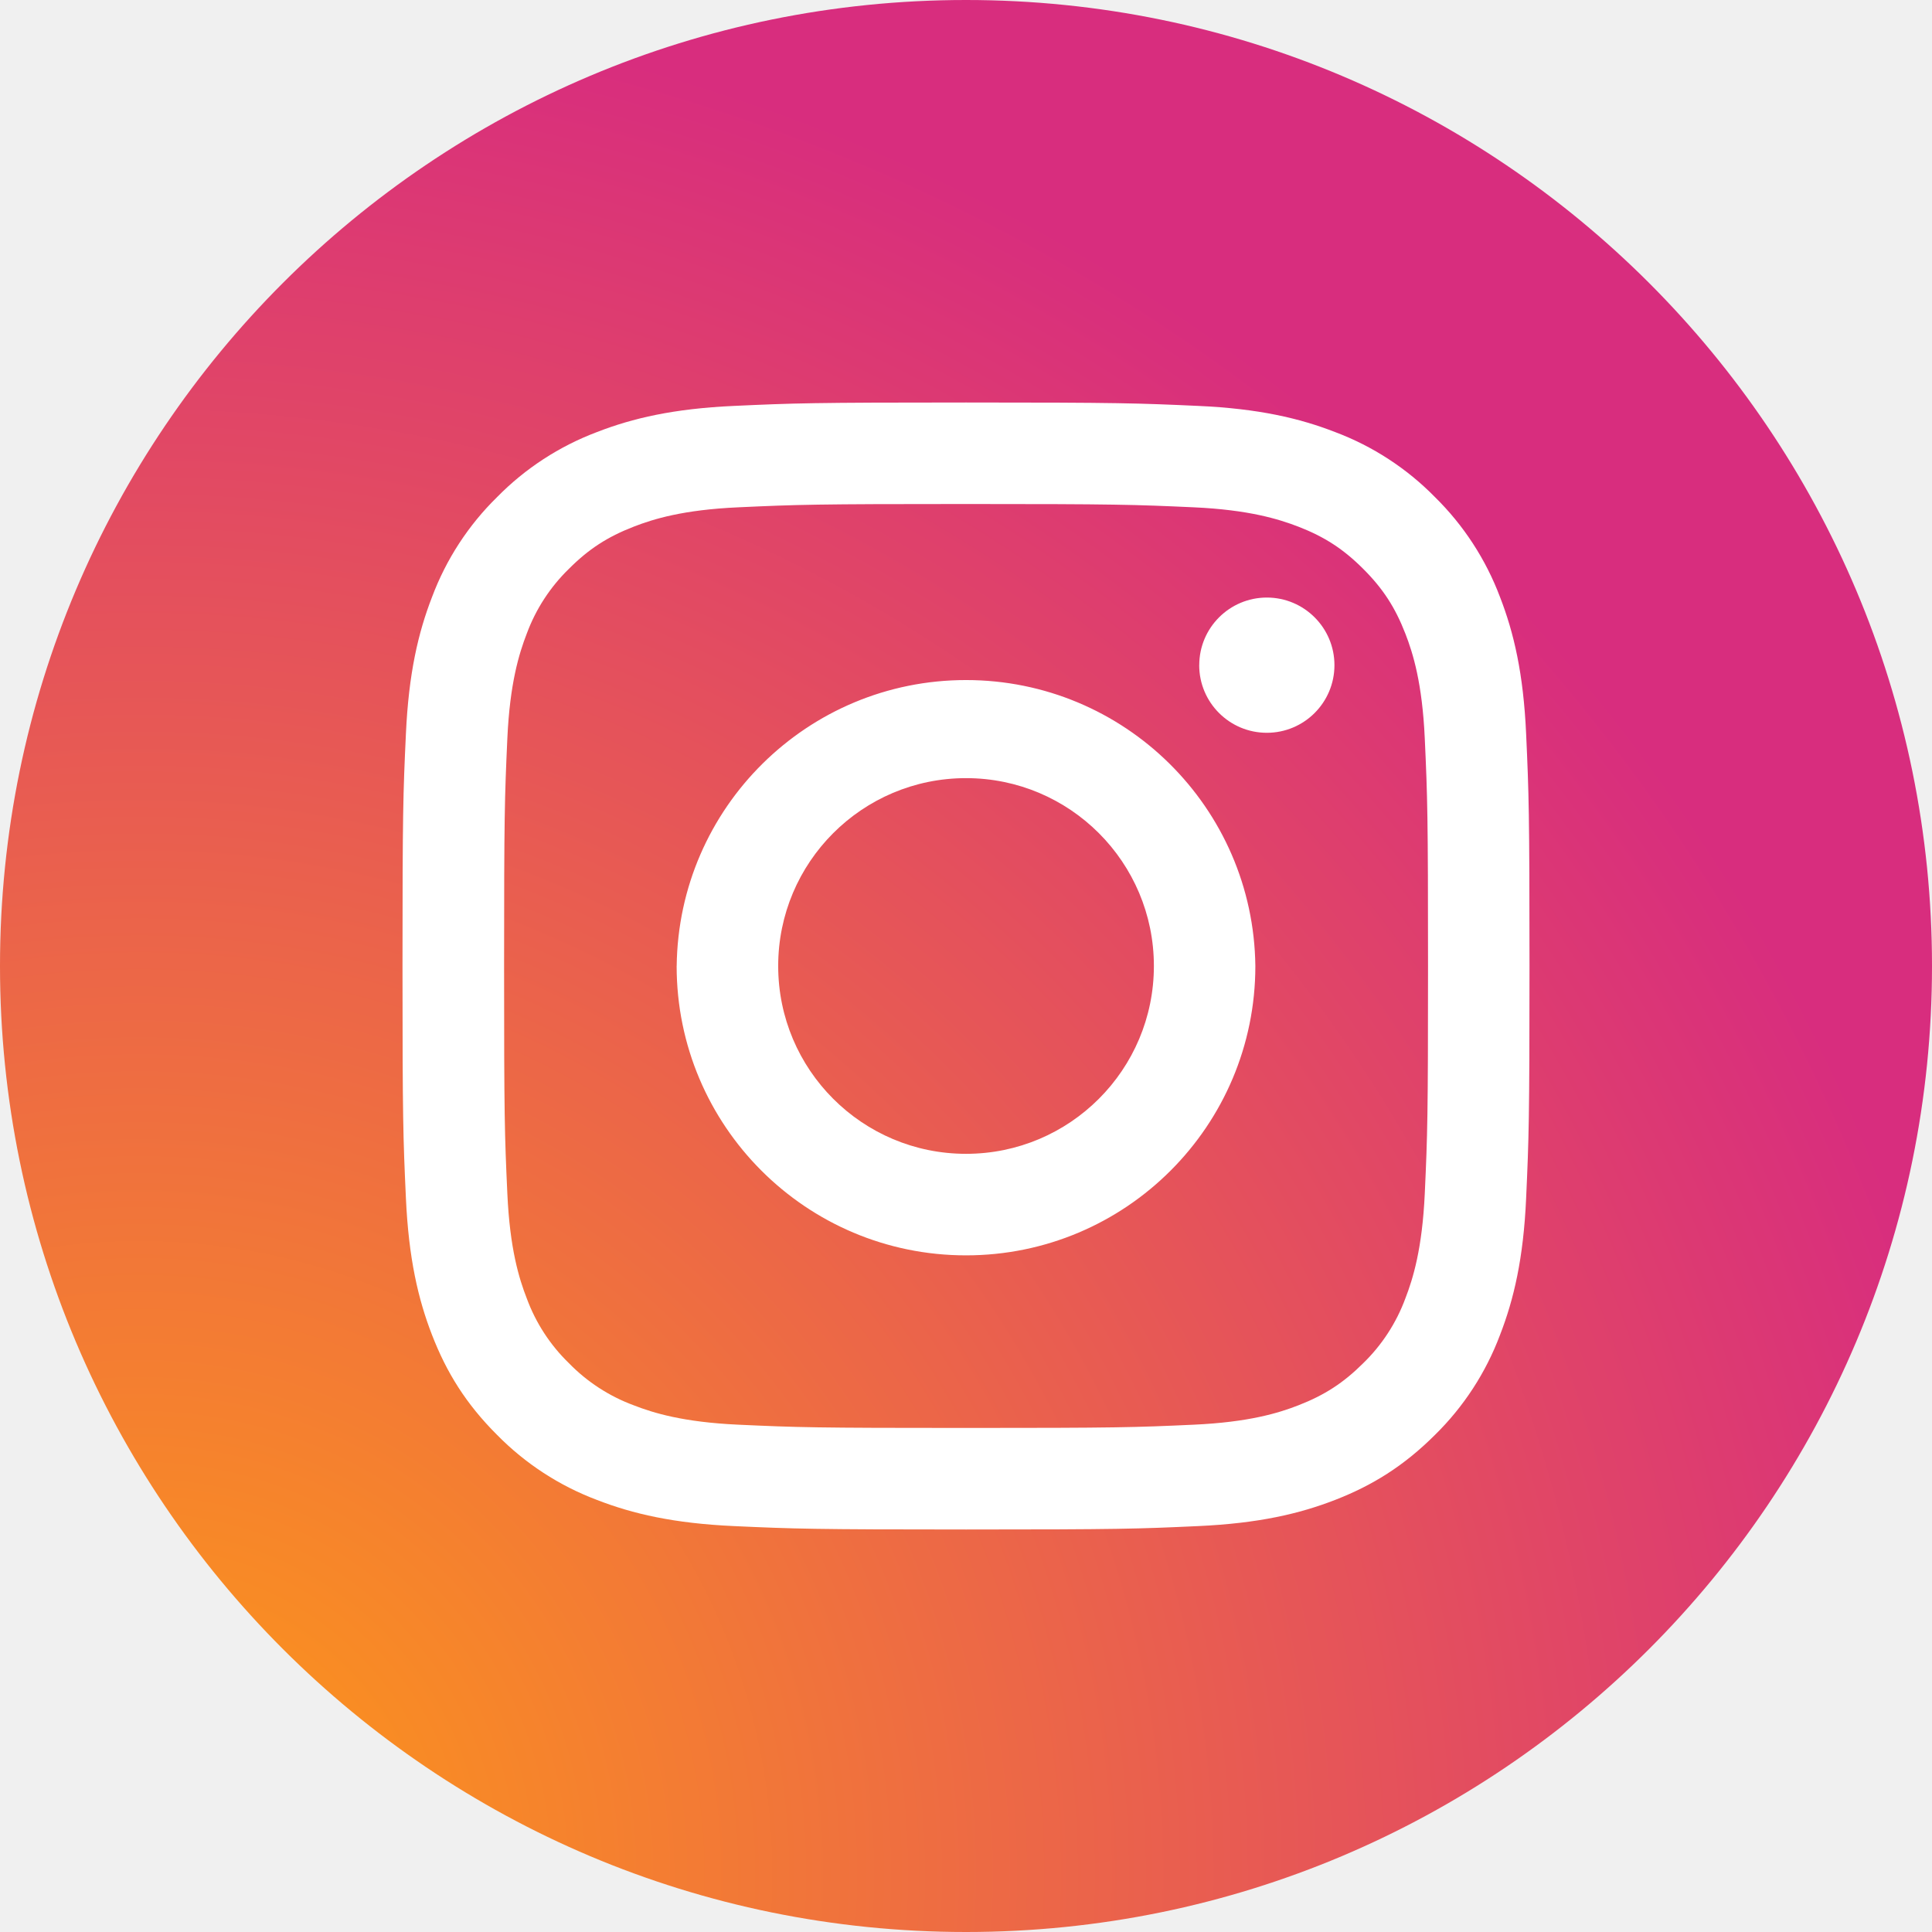
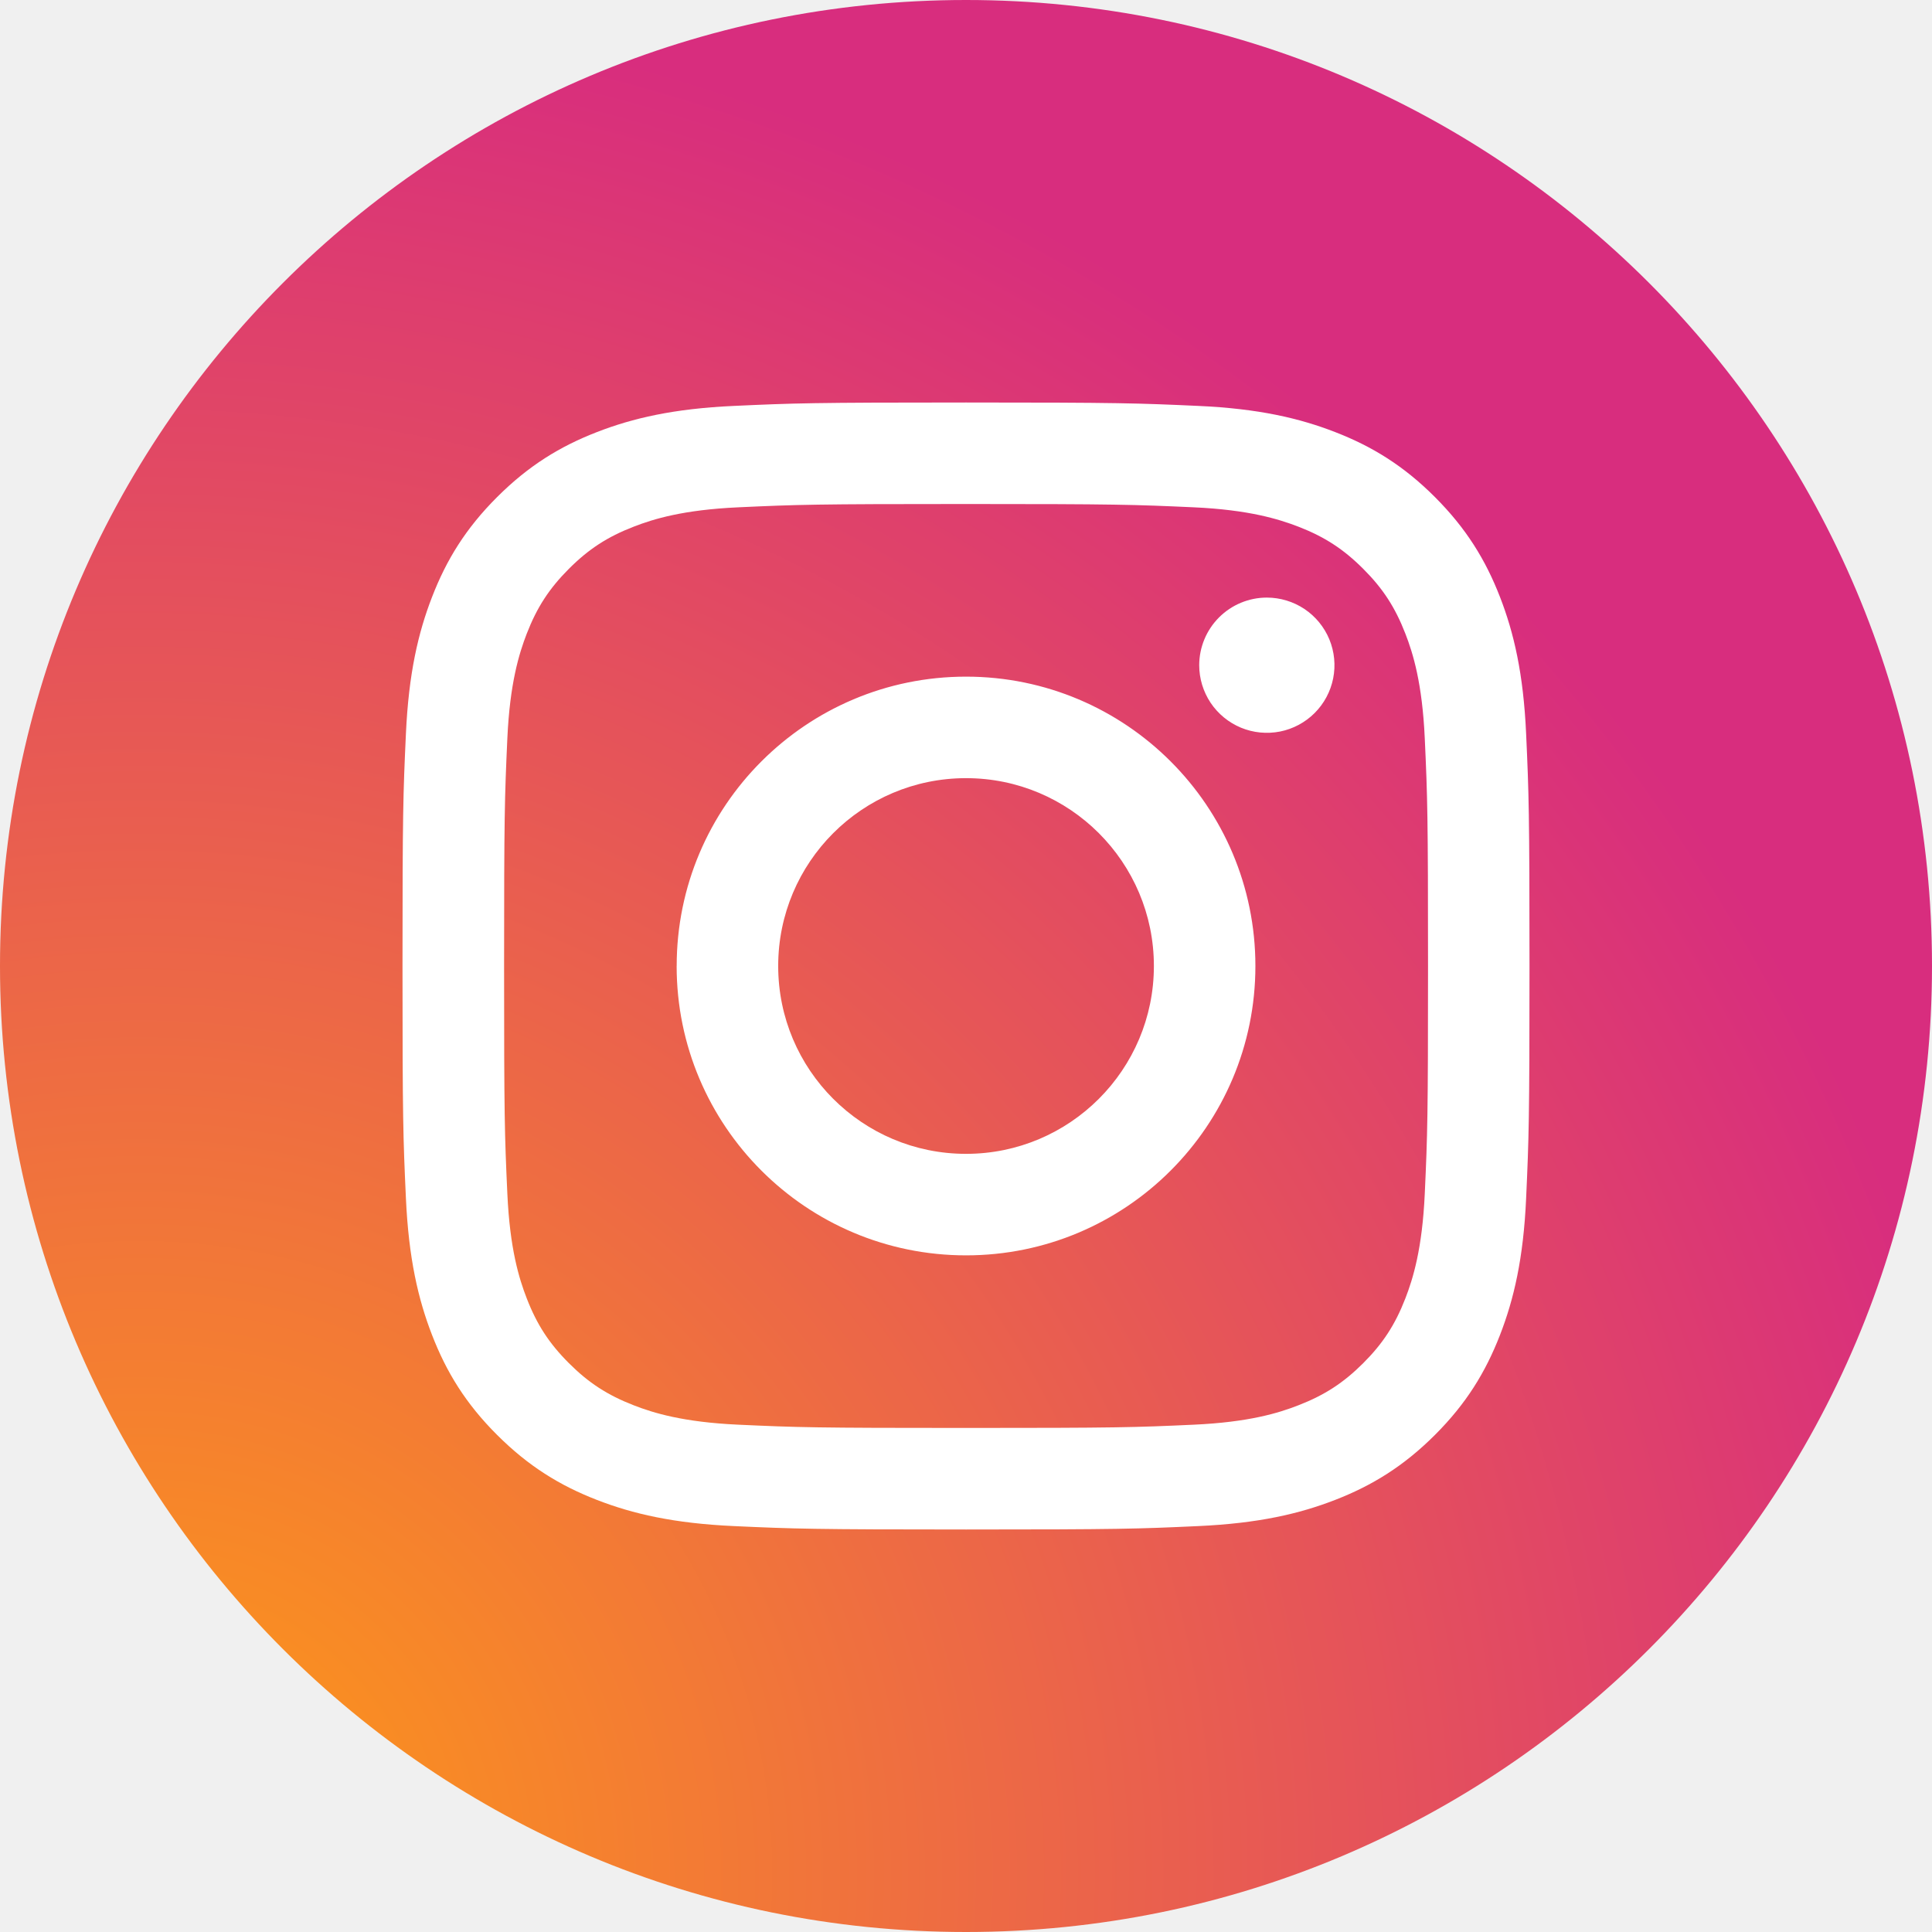
- <svg xmlns="http://www.w3.org/2000/svg" width="48" height="48" fill="none">
-   <g clip-path="url(#a)">
-     <path d="M12.171 47.83c-2.854-.13-4.405-.605-5.436-1.007-1.367-.532-2.341-1.165-3.367-2.19-1.026-1.024-1.66-1.998-2.19-3.365-.402-1.031-.877-2.582-1.007-5.437C.03 32.746 0 31.82 0 24.002c0-7.817.031-8.742.17-11.83.13-2.855.607-4.403 1.007-5.437.532-1.367 1.167-2.341 2.19-3.368 1.024-1.025 1.998-1.66 3.366-2.19C7.765.775 9.316.3 12.17.17 15.257.029 16.184 0 24 0c7.817 0 8.741.031 11.83.17 2.855.13 4.402.607 5.437 1.007 1.366.53 2.34 1.165 3.366 2.19 1.026 1.024 1.658 2 2.19 3.366.402 1.032.877 2.583 1.007 5.437.142 3.089.17 4.013.17 11.83 0 7.816-.029 8.743-.17 11.831-.13 2.855-.608 4.406-1.007 5.437-.532 1.367-1.165 2.341-2.19 3.365-1.024 1.025-2 1.658-3.366 2.19-1.032.402-2.583.877-5.437 1.007-3.086.142-4.013.17-11.83.17-7.816 0-8.743-.027-11.829-.17Z" fill="url(#b)" />
-     <path d="M19.334 24a4.667 4.667 0 1 1 9.334-.001 4.667 4.667 0 0 1-9.334.001Zm-2.523 0a7.189 7.189 0 1 0 14.378 0 7.189 7.189 0 0 0-14.377 0m12.982-7.474a1.68 1.68 0 1 0 1.681-1.68 1.68 1.68 0 0 0-1.68 1.68Zm-11.45 18.87c-1.365-.062-2.107-.29-2.6-.482a4.352 4.352 0 0 1-1.61-1.047 4.32 4.32 0 0 1-1.047-1.61c-.192-.492-.42-1.234-.482-2.6-.068-1.475-.081-1.918-.081-5.657 0-3.738.014-4.18.081-5.657.062-1.365.291-2.106.482-2.6a4.351 4.351 0 0 1 1.047-1.61c.49-.491.956-.794 1.61-1.048.493-.192 1.235-.42 2.6-.481 1.476-.068 1.92-.082 5.657-.082s4.18.015 5.657.082c1.365.062 2.106.291 2.6.481.654.254 1.12.558 1.61 1.048.491.49.794.956 1.048 1.61.192.493.42 1.235.482 2.6.068 1.477.081 1.919.081 5.657 0 3.74-.013 4.181-.081 5.658-.063 1.365-.291 2.107-.482 2.6a4.338 4.338 0 0 1-1.047 1.61c-.49.488-.957.792-1.61 1.046-.493.193-1.236.42-2.6.482-1.476.068-1.92.081-5.658.081-3.74 0-4.181-.013-5.657-.081m-.116-25.311c-1.49.068-2.509.304-3.398.65a6.87 6.87 0 0 0-2.48 1.615 6.835 6.835 0 0 0-1.615 2.48c-.346.89-.582 1.908-.65 3.398C10.015 19.721 10 20.198 10 24c0 3.802.016 4.28.085 5.772.068 1.49.304 2.508.65 3.398.357.92.836 1.703 1.615 2.48a6.879 6.879 0 0 0 2.48 1.615c.891.346 1.908.582 3.398.65 1.494.068 1.97.085 5.773.085 3.802 0 4.279-.016 5.772-.085 1.49-.068 2.508-.304 3.398-.65.92-.358 1.7-.837 2.48-1.615a6.858 6.858 0 0 0 1.615-2.48c.346-.89.584-1.908.65-3.398.068-1.494.084-1.97.084-5.772 0-3.802-.016-4.28-.084-5.772-.067-1.49-.304-2.509-.65-3.398a6.886 6.886 0 0 0-1.615-2.48 6.85 6.85 0 0 0-2.479-1.615c-.89-.346-1.909-.583-3.398-.65-1.493-.068-1.97-.085-5.772-.085-3.801 0-4.28.016-5.773.085" fill="#fff" />
+ <svg xmlns="http://www.w3.org/2000/svg" width="48" height="48" viewBox="0 0 48 48" fill="none">
+   <g clip-path="url(#clip0_478_960)">
+     <path d="M12.171 47.83C9.317 47.7 7.766 47.225 6.735 46.823C5.368 46.291 4.394 45.658 3.368 44.633C2.342 43.609 1.708 42.635 1.178 41.268C0.776 40.237 0.301 38.686 0.171 35.831C0.029 32.746 0 31.82 0 24.002C0 16.184 0.031 15.26 0.17 12.171C0.3 9.317 0.777 7.769 1.177 6.735C1.709 5.368 2.344 4.394 3.367 3.367C4.391 2.342 5.365 1.706 6.733 1.177C7.765 0.775 9.316 0.3 12.17 0.17C15.257 0.029 16.184 0 23.999 0C31.817 0 32.741 0.031 35.83 0.17C38.684 0.3 40.232 0.777 41.267 1.177C42.633 1.706 43.608 2.342 44.633 3.367C45.659 4.391 46.291 5.367 46.823 6.733C47.225 7.765 47.7 9.316 47.83 12.17C47.971 15.259 48 16.183 48 24.001C48 31.816 47.971 32.743 47.83 35.831C47.7 38.686 47.222 40.237 46.823 41.268C46.291 42.635 45.658 43.609 44.633 44.633C43.609 45.658 42.633 46.291 41.267 46.823C40.235 47.225 38.684 47.7 35.83 47.83C32.744 47.971 31.817 48 23.999 48C16.184 48 15.257 47.973 12.171 47.83Z" fill="url(#paint0_radial_478_960)" />
+     <path d="M19.334 24C19.334 21.423 21.423 19.333 24.001 19.333C26.578 19.333 28.668 21.423 28.668 24C28.668 26.577 26.578 28.667 24.001 28.667C21.423 28.667 19.334 26.577 19.334 24ZM16.811 24C16.811 27.97 20.03 31.189 24.001 31.189C27.971 31.189 31.19 27.97 31.19 24C31.19 20.03 27.971 16.811 24.001 16.811C20.03 16.811 16.812 20.029 16.812 24M29.794 16.526C29.794 16.858 29.893 17.183 30.077 17.46C30.262 17.736 30.524 17.951 30.831 18.079C31.138 18.206 31.476 18.239 31.802 18.175C32.127 18.11 32.427 17.95 32.662 17.715C32.897 17.48 33.057 17.181 33.122 16.855C33.187 16.529 33.154 16.192 33.027 15.884C32.9 15.578 32.685 15.315 32.408 15.13C32.132 14.946 31.807 14.847 31.475 14.847H31.474C31.029 14.847 30.602 15.024 30.287 15.339C29.972 15.654 29.795 16.081 29.794 16.526ZM18.344 35.396C16.979 35.334 16.237 35.106 15.744 34.914C15.091 34.66 14.624 34.357 14.134 33.867C13.644 33.377 13.34 32.911 13.087 32.258C12.895 31.765 12.667 31.023 12.605 29.658C12.537 28.182 12.524 27.739 12.524 24C12.524 20.262 12.538 19.82 12.605 18.343C12.667 16.978 12.896 16.237 13.087 15.743C13.341 15.089 13.644 14.623 14.134 14.132C14.624 13.642 15.09 13.338 15.744 13.085C16.237 12.893 16.979 12.666 18.344 12.604C19.82 12.536 20.263 12.522 24.001 12.522C27.738 12.522 28.181 12.537 29.659 12.604C31.023 12.666 31.764 12.895 32.258 13.085C32.912 13.339 33.379 13.643 33.869 14.133C34.359 14.622 34.662 15.089 34.916 15.743C35.108 16.236 35.336 16.978 35.398 18.343C35.466 19.82 35.479 20.262 35.479 24C35.479 27.739 35.466 28.181 35.398 29.658C35.336 31.023 35.107 31.765 34.916 32.258C34.662 32.912 34.358 33.378 33.869 33.867C33.379 34.356 32.912 34.66 32.258 34.914C31.766 35.107 31.023 35.334 29.659 35.396C28.183 35.464 27.739 35.477 24.001 35.477C20.262 35.477 19.82 35.464 18.344 35.396M18.228 10.085C16.738 10.153 15.72 10.389 14.83 10.735C13.909 11.092 13.129 11.572 12.35 12.35C11.571 13.128 11.092 13.908 10.735 14.83C10.389 15.72 10.153 16.738 10.085 18.228C10.016 19.721 10 20.198 10 24C10 27.802 10.016 28.279 10.085 29.772C10.153 31.262 10.389 32.28 10.735 33.17C11.092 34.091 11.571 34.873 12.35 35.65C13.129 36.428 13.908 36.907 14.83 37.265C15.721 37.611 16.738 37.847 18.228 37.915C19.722 37.983 20.198 38 24.001 38C27.803 38 28.28 37.984 29.773 37.915C31.263 37.847 32.281 37.611 33.171 37.265C34.092 36.907 34.872 36.428 35.651 35.65C36.43 34.872 36.908 34.091 37.266 33.17C37.612 32.28 37.85 31.262 37.916 29.772C37.984 28.278 38 27.802 38 24C38 20.198 37.984 19.721 37.916 18.228C37.849 16.738 37.612 15.719 37.266 14.83C36.908 13.909 36.429 13.129 35.651 12.35C34.873 11.571 34.092 11.092 33.172 10.735C32.281 10.389 31.263 10.152 29.774 10.085C28.281 10.017 27.804 10 24.002 10C20.201 10 19.723 10.016 18.229 10.085" fill="white" />
  </g>
  <defs>
-     <radialGradient id="b" cx="0" cy="0" r="1" gradientUnits="userSpaceOnUse" gradientTransform="translate(3.107 46.949) scale(60.9422)">
-       <stop offset=".09" stop-color="#FA8F21" />
-       <stop offset=".78" stop-color="#D82D7E" />
+     <radialGradient id="paint0_radial_478_960" cx="0" cy="0" r="1" gradientUnits="userSpaceOnUse" gradientTransform="translate(3.10651 46.9485) scale(60.9422)">
+       <stop offset="0.09" stop-color="#FA8F21" />
+       <stop offset="0.78" stop-color="#D82D7E" />
    </radialGradient>
-     <clipPath id="a">
-       <path d="M0 24C0 10.745 10.745 0 24 0s24 10.745 24 24-10.745 24-24 24S0 37.255 0 24Z" fill="#fff" />
+     <clipPath id="clip0_478_960">
+       <path d="M0 24C0 10.745 10.745 0 24 0C37.255 0 48 10.745 48 24C48 37.255 37.255 48 24 48C10.745 48 0 37.255 0 24Z" fill="white" />
    </clipPath>
  </defs>
</svg>
